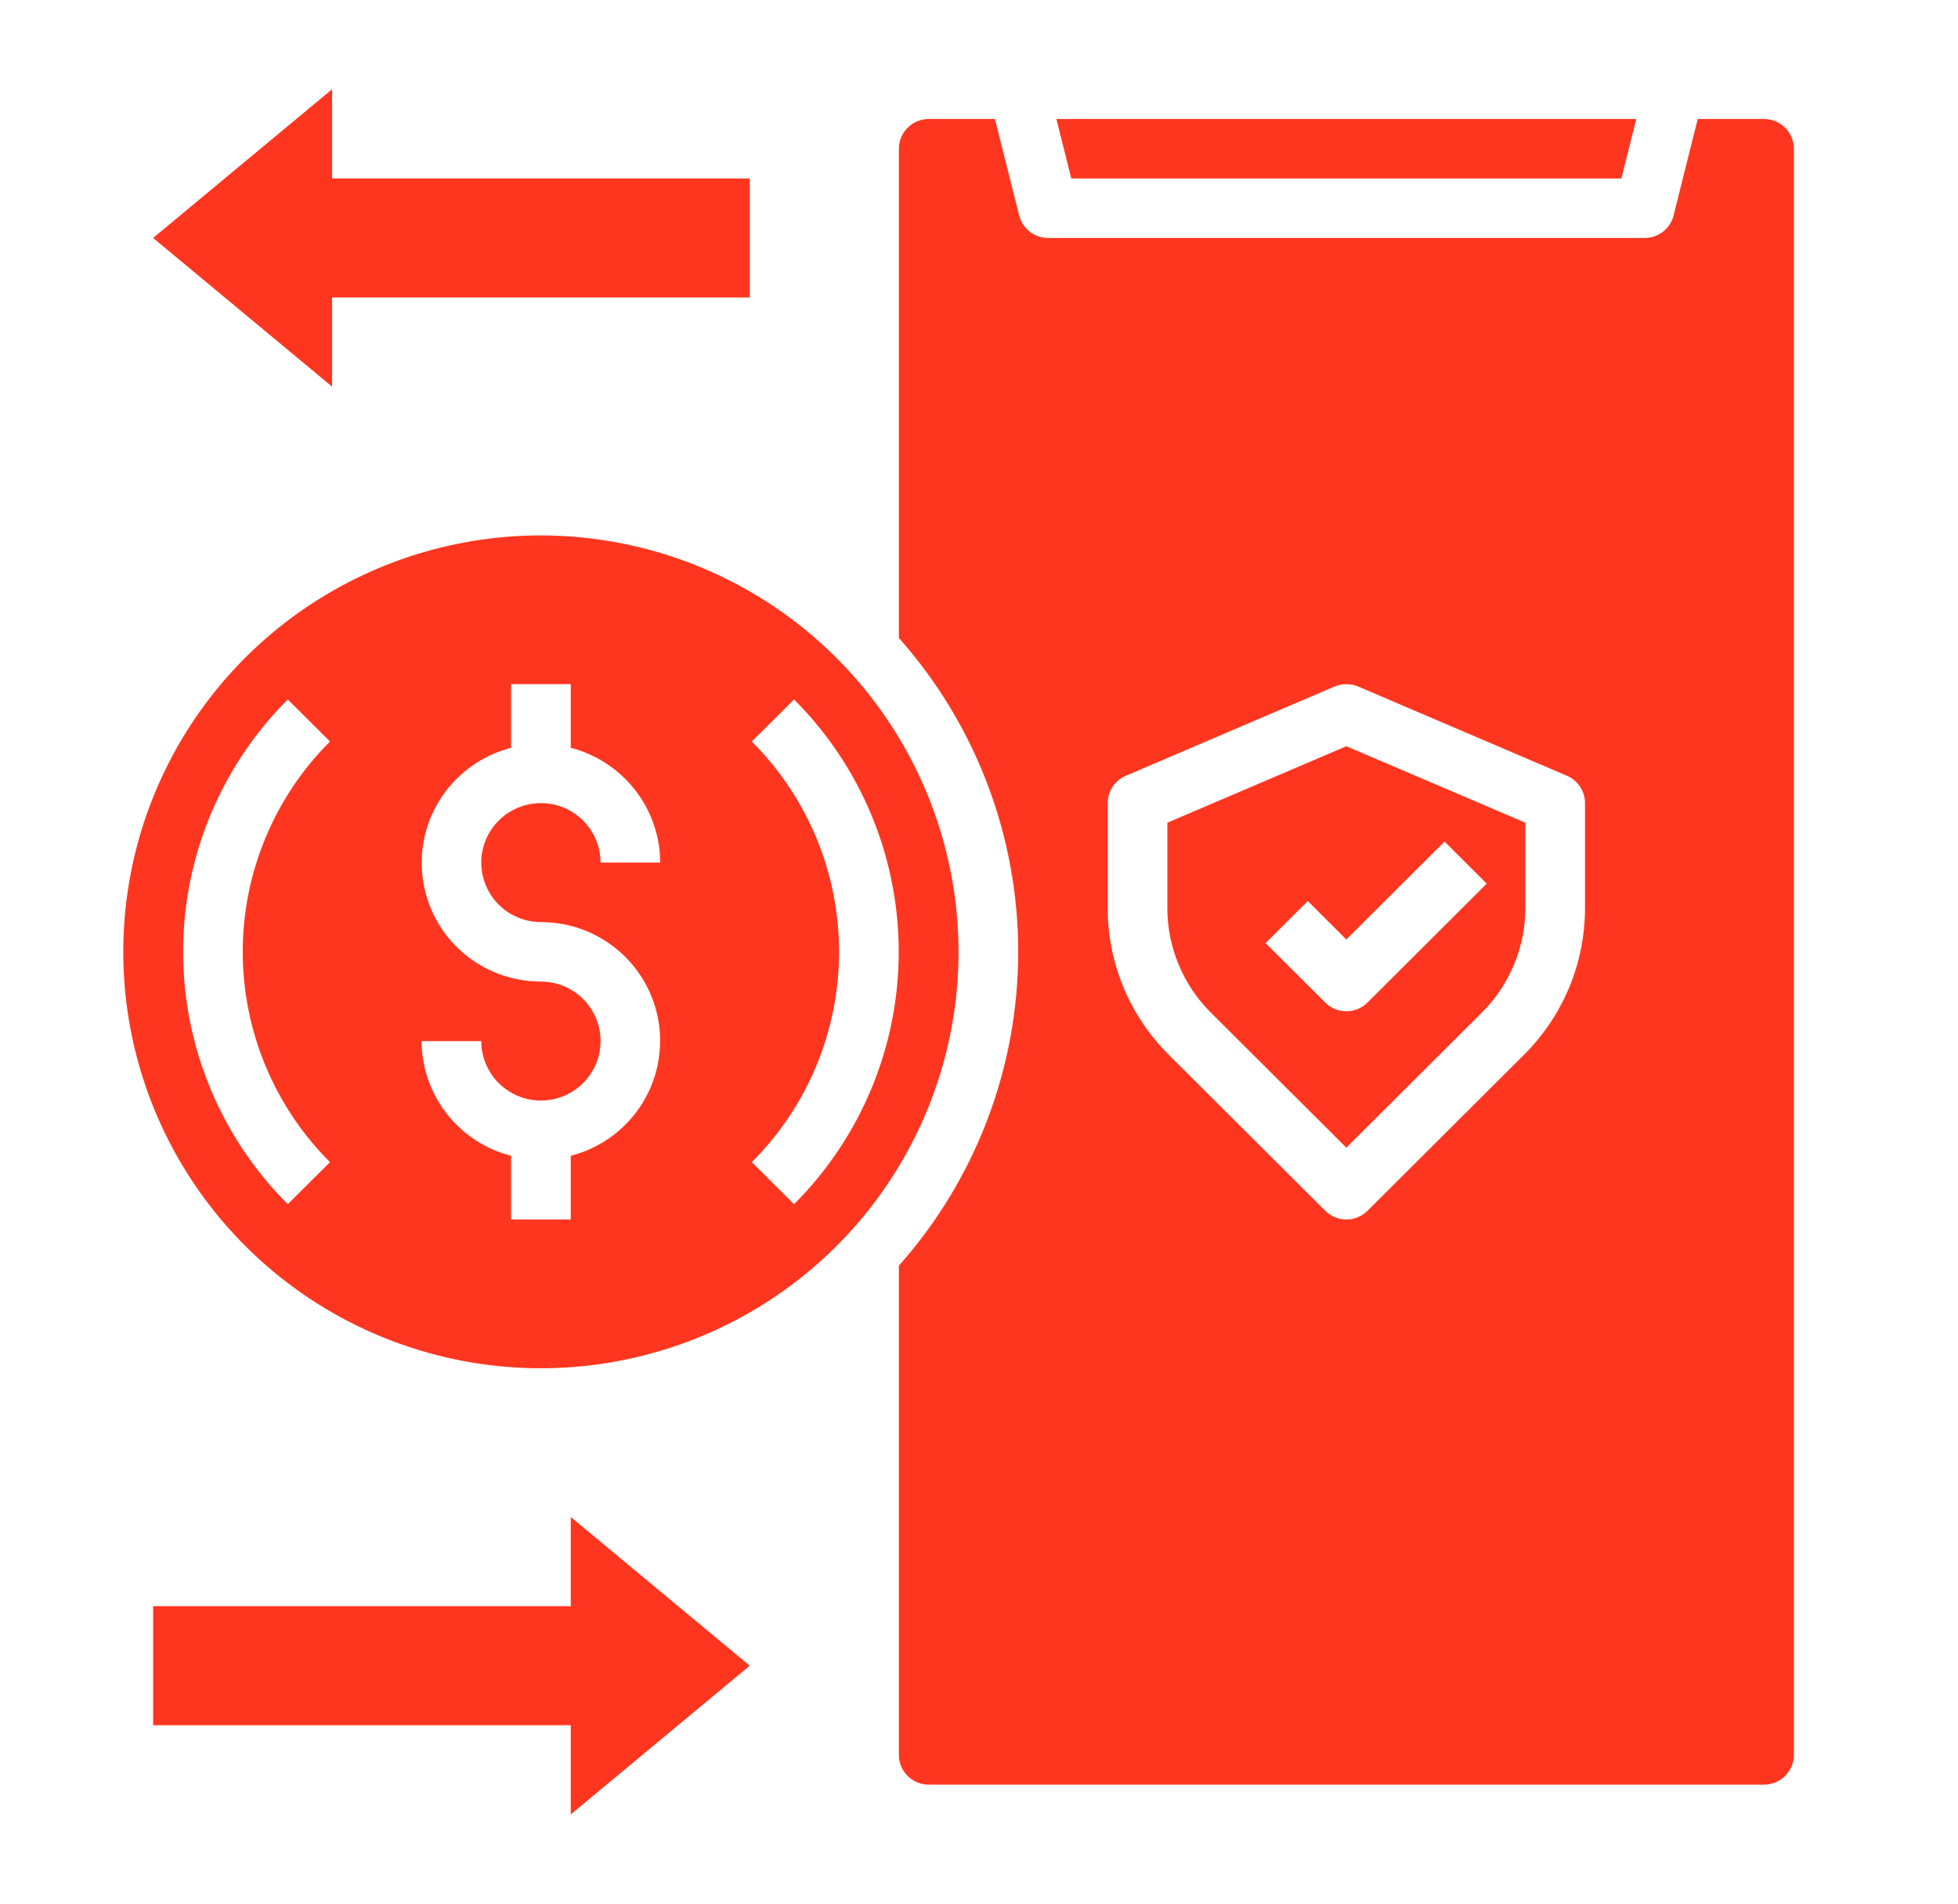
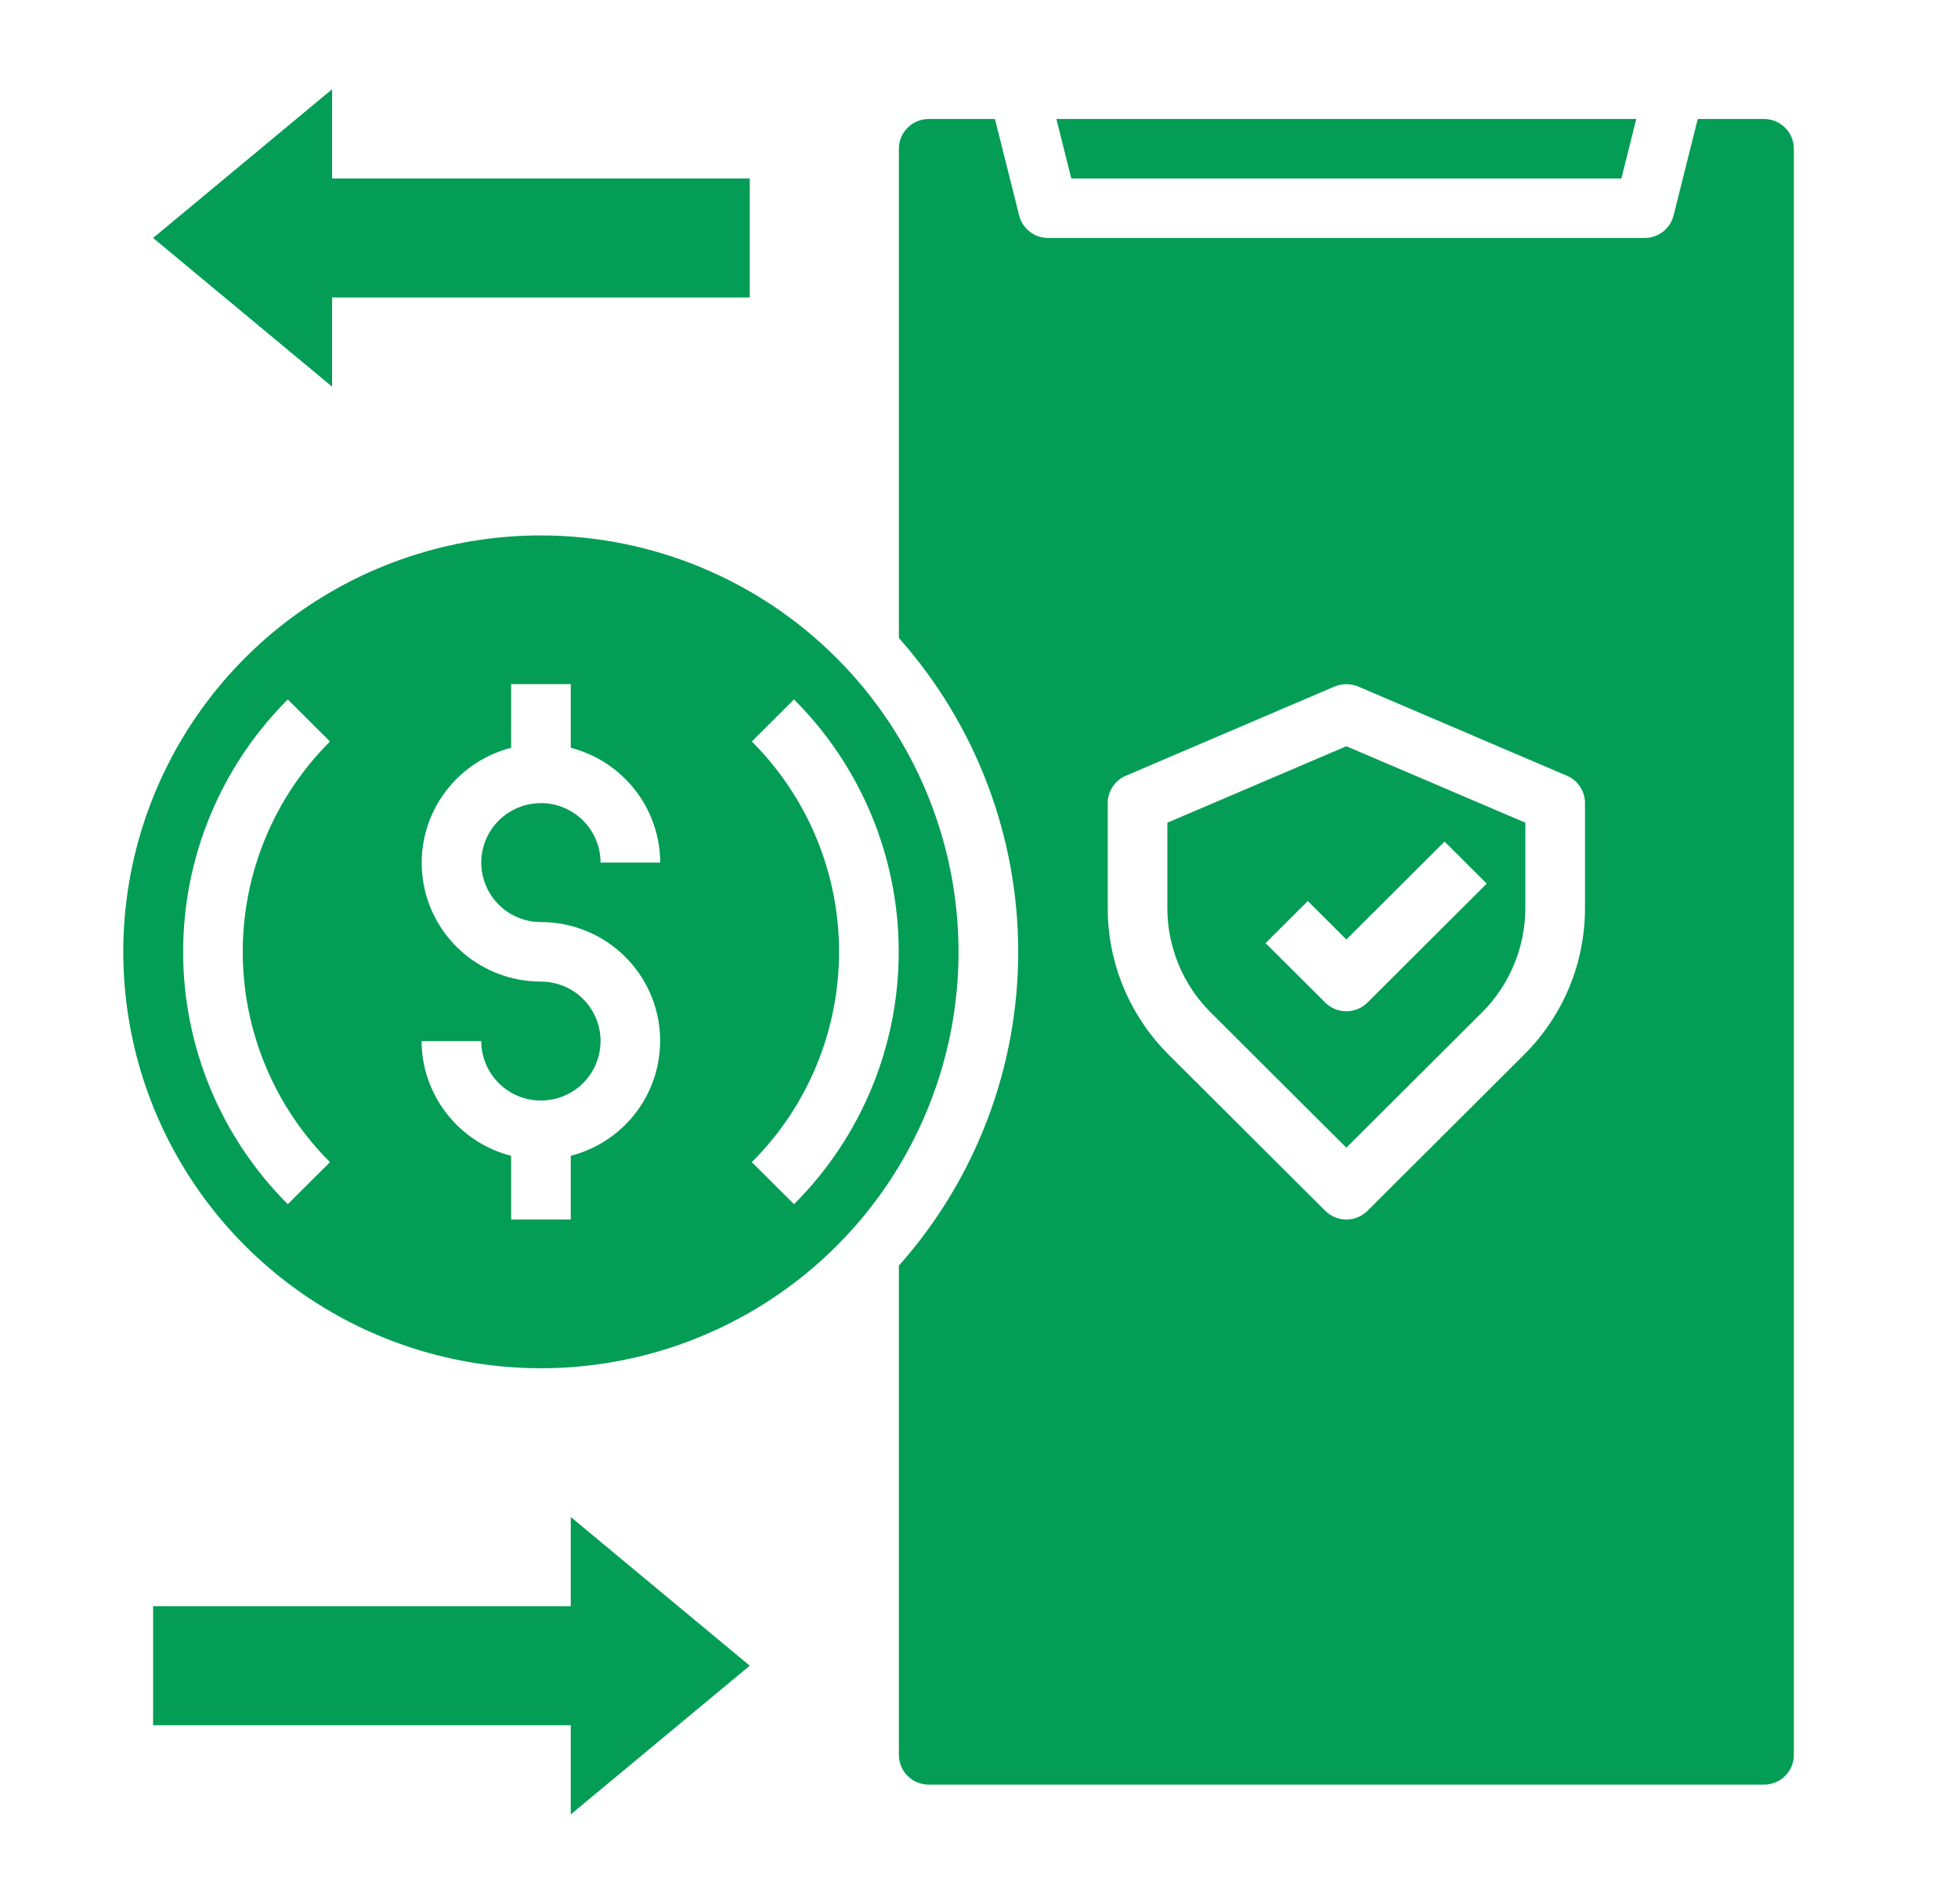
<svg xmlns="http://www.w3.org/2000/svg" width="36" height="35" viewBox="0 0 36 35" fill="none">
-   <path d="M9.945 9.844C8.427 9.844 6.942 10.293 5.679 11.134C4.416 11.975 3.432 13.171 2.851 14.57C2.27 15.969 2.118 17.509 2.414 18.994C2.71 20.479 3.442 21.843 4.516 22.914C5.59 23.985 6.958 24.714 8.447 25.009C9.937 25.305 11.481 25.153 12.884 24.573C14.287 23.994 15.486 23.013 16.33 21.754C17.174 20.494 17.624 19.014 17.624 17.5C17.622 15.47 16.812 13.524 15.372 12.089C13.933 10.653 11.981 9.846 9.945 9.844ZM6.067 21.367L5.291 22.14C4.059 20.909 3.367 19.24 3.367 17.5C3.367 15.76 4.059 14.091 5.291 12.86L6.067 13.633C5.04 14.659 4.463 16.05 4.463 17.5C4.463 18.95 5.04 20.341 6.067 21.367ZM9.945 16.953C10.479 16.953 10.994 17.146 11.394 17.497C11.794 17.848 12.053 18.333 12.12 18.861C12.187 19.388 12.059 19.922 11.76 20.362C11.46 20.802 11.01 21.118 10.494 21.25V22.422H9.397V21.25C8.927 21.13 8.511 20.857 8.213 20.475C7.916 20.093 7.753 19.624 7.751 19.141H8.848C8.848 19.357 8.913 19.568 9.033 19.748C9.154 19.928 9.325 20.068 9.525 20.151C9.726 20.234 9.946 20.256 10.159 20.213C10.372 20.171 10.568 20.067 10.721 19.914C10.874 19.761 10.979 19.566 11.021 19.354C11.063 19.142 11.042 18.922 10.959 18.722C10.876 18.522 10.735 18.351 10.555 18.231C10.374 18.111 10.162 18.047 9.945 18.047C9.412 18.047 8.897 17.854 8.496 17.503C8.096 17.152 7.838 16.667 7.771 16.139C7.703 15.612 7.831 15.078 8.131 14.638C8.43 14.198 8.88 13.882 9.397 13.749V12.578H10.494V13.749C10.963 13.87 11.379 14.143 11.677 14.525C11.975 14.906 12.137 15.376 12.139 15.859H11.042C11.042 15.643 10.978 15.432 10.857 15.252C10.737 15.072 10.566 14.932 10.365 14.849C10.165 14.766 9.944 14.744 9.731 14.787C9.518 14.829 9.323 14.933 9.17 15.086C9.016 15.239 8.912 15.434 8.869 15.646C8.827 15.858 8.849 16.078 8.932 16.278C9.015 16.478 9.155 16.649 9.336 16.769C9.516 16.889 9.728 16.953 9.945 16.953ZM14.599 22.14L13.823 21.367C14.851 20.341 15.427 18.95 15.427 17.5C15.427 16.05 14.851 14.659 13.823 13.633L14.599 12.86C15.832 14.091 16.524 15.76 16.524 17.5C16.524 19.24 15.832 20.909 14.599 22.14Z" fill="#FF361F" />
-   <path d="M29.811 3.281L30.085 2.188H19.423L19.697 3.281H29.811Z" fill="#FF361F" />
-   <path d="M21.463 15.126V16.688C21.462 17.047 21.533 17.403 21.671 17.735C21.808 18.067 22.011 18.368 22.266 18.621L24.754 21.101L27.242 18.621C27.497 18.368 27.699 18.067 27.837 17.735C27.975 17.403 28.046 17.047 28.045 16.688V15.126L24.754 13.72L21.463 15.126ZM27.335 16.246L25.142 18.433C25.039 18.536 24.899 18.593 24.754 18.593C24.608 18.593 24.469 18.536 24.366 18.433L23.269 17.34L24.045 16.566L24.754 17.273L26.56 15.473L27.335 16.246Z" fill="#FF361F" />
-   <path d="M32.433 2.188H31.215L30.771 3.959C30.742 4.078 30.674 4.183 30.577 4.259C30.481 4.334 30.362 4.375 30.239 4.375H19.27C19.147 4.375 19.028 4.334 18.932 4.259C18.835 4.183 18.767 4.078 18.738 3.959L18.293 2.188H17.076C16.93 2.188 16.791 2.245 16.688 2.348C16.585 2.45 16.527 2.589 16.527 2.734V11.73C17.941 13.322 18.721 15.374 18.721 17.5C18.721 19.626 17.941 21.678 16.527 23.27V32.266C16.527 32.411 16.585 32.55 16.688 32.652C16.791 32.755 16.93 32.812 17.076 32.812H32.433C32.579 32.812 32.718 32.755 32.821 32.652C32.924 32.55 32.982 32.411 32.982 32.266V2.734C32.982 2.589 32.924 2.45 32.821 2.348C32.718 2.245 32.579 2.188 32.433 2.188ZM29.142 16.688C29.143 17.191 29.045 17.689 28.852 18.154C28.659 18.618 28.375 19.04 28.018 19.395L25.142 22.262C25.039 22.364 24.9 22.422 24.755 22.422C24.609 22.422 24.47 22.364 24.367 22.262L21.491 19.395C21.134 19.04 20.85 18.618 20.657 18.154C20.464 17.689 20.365 17.191 20.367 16.688V14.766C20.367 14.659 20.398 14.554 20.457 14.465C20.516 14.375 20.6 14.305 20.699 14.263L24.538 12.622C24.607 12.594 24.68 12.579 24.755 12.579C24.829 12.579 24.902 12.594 24.971 12.622L28.81 14.263C28.909 14.305 28.993 14.375 29.052 14.465C29.111 14.554 29.142 14.659 29.142 14.766V16.688Z" fill="#FF361F" />
-   <path d="M6.106 5.469H13.785V3.281H6.106V1.641L2.815 4.375L6.106 7.109V5.469Z" fill="#FF361F" />
-   <path d="M10.494 29.531H2.815V31.719H10.494V33.359L13.785 30.625L10.494 27.891V29.531Z" fill="#FF361F" />
+   <path d="M9.945 9.844C8.427 9.844 6.942 10.293 5.679 11.134C4.416 11.975 3.432 13.171 2.851 14.57C2.27 15.969 2.118 17.509 2.414 18.994C2.71 20.479 3.442 21.843 4.516 22.914C5.59 23.985 6.958 24.714 8.447 25.009C9.937 25.305 11.481 25.153 12.884 24.573C14.287 23.994 15.486 23.013 16.33 21.754C17.174 20.494 17.624 19.014 17.624 17.5C17.622 15.47 16.812 13.524 15.372 12.089C13.933 10.653 11.981 9.846 9.945 9.844ZM6.067 21.367L5.291 22.14C4.059 20.909 3.367 19.24 3.367 17.5C3.367 15.76 4.059 14.091 5.291 12.86L6.067 13.633C5.04 14.659 4.463 16.05 4.463 17.5C4.463 18.95 5.04 20.341 6.067 21.367ZM9.945 16.953C10.479 16.953 10.994 17.146 11.394 17.497C11.794 17.848 12.053 18.333 12.12 18.861C12.187 19.388 12.059 19.922 11.76 20.362C11.46 20.802 11.01 21.118 10.494 21.25V22.422H9.397V21.25C8.927 21.13 8.511 20.857 8.213 20.475C7.916 20.093 7.753 19.624 7.751 19.141H8.848C8.848 19.357 8.913 19.568 9.033 19.748C9.154 19.928 9.325 20.068 9.525 20.151C9.726 20.234 9.946 20.256 10.159 20.213C10.372 20.171 10.568 20.067 10.721 19.914C10.874 19.761 10.979 19.566 11.021 19.354C11.063 19.142 11.042 18.922 10.959 18.722C10.876 18.522 10.735 18.351 10.555 18.231C10.374 18.111 10.162 18.047 9.945 18.047C9.412 18.047 8.897 17.854 8.496 17.503C8.096 17.152 7.838 16.667 7.771 16.139C7.703 15.612 7.831 15.078 8.131 14.638C8.43 14.198 8.88 13.882 9.397 13.749V12.578H10.494V13.749C10.963 13.87 11.379 14.143 11.677 14.525C11.975 14.906 12.137 15.376 12.139 15.859H11.042C11.042 15.643 10.978 15.432 10.857 15.252C10.737 15.072 10.566 14.932 10.365 14.849C10.165 14.766 9.944 14.744 9.731 14.787C9.518 14.829 9.323 14.933 9.17 15.086C9.016 15.239 8.912 15.434 8.869 15.646C8.827 15.858 8.849 16.078 8.932 16.278C9.015 16.478 9.155 16.649 9.336 16.769C9.516 16.889 9.728 16.953 9.945 16.953ZM14.599 22.14L13.823 21.367C14.851 20.341 15.427 18.95 15.427 17.5C15.427 16.05 14.851 14.659 13.823 13.633L14.599 12.86C15.832 14.091 16.524 15.76 16.524 17.5C16.524 19.24 15.832 20.909 14.599 22.14Z" fill="#039D55" />
+   <path d="M29.811 3.281L30.085 2.188H19.423L19.697 3.281H29.811Z" fill="#039D55" />
+   <path d="M21.463 15.126V16.688C21.462 17.047 21.533 17.403 21.671 17.735C21.808 18.067 22.011 18.368 22.266 18.621L24.754 21.101L27.242 18.621C27.497 18.368 27.699 18.067 27.837 17.735C27.975 17.403 28.046 17.047 28.045 16.688V15.126L24.754 13.72L21.463 15.126ZM27.335 16.246L25.142 18.433C25.039 18.536 24.899 18.593 24.754 18.593C24.608 18.593 24.469 18.536 24.366 18.433L23.269 17.34L24.045 16.566L24.754 17.273L26.56 15.473L27.335 16.246Z" fill="#039D55" />
+   <path d="M32.433 2.188H31.215L30.771 3.959C30.742 4.078 30.674 4.183 30.577 4.259C30.481 4.334 30.362 4.375 30.239 4.375H19.27C19.147 4.375 19.028 4.334 18.932 4.259C18.835 4.183 18.767 4.078 18.738 3.959L18.293 2.188H17.076C16.93 2.188 16.791 2.245 16.688 2.348C16.585 2.45 16.527 2.589 16.527 2.734V11.73C17.941 13.322 18.721 15.374 18.721 17.5C18.721 19.626 17.941 21.678 16.527 23.27V32.266C16.527 32.411 16.585 32.55 16.688 32.652C16.791 32.755 16.93 32.812 17.076 32.812H32.433C32.579 32.812 32.718 32.755 32.821 32.652C32.924 32.55 32.982 32.411 32.982 32.266V2.734C32.982 2.589 32.924 2.45 32.821 2.348C32.718 2.245 32.579 2.188 32.433 2.188ZM29.142 16.688C29.143 17.191 29.045 17.689 28.852 18.154C28.659 18.618 28.375 19.04 28.018 19.395L25.142 22.262C25.039 22.364 24.9 22.422 24.755 22.422C24.609 22.422 24.47 22.364 24.367 22.262L21.491 19.395C21.134 19.04 20.85 18.618 20.657 18.154C20.464 17.689 20.365 17.191 20.367 16.688V14.766C20.367 14.659 20.398 14.554 20.457 14.465C20.516 14.375 20.6 14.305 20.699 14.263L24.538 12.622C24.607 12.594 24.68 12.579 24.755 12.579C24.829 12.579 24.902 12.594 24.971 12.622L28.81 14.263C28.909 14.305 28.993 14.375 29.052 14.465C29.111 14.554 29.142 14.659 29.142 14.766V16.688Z" fill="#039D55" />
+   <path d="M6.106 5.469H13.785V3.281H6.106V1.641L2.815 4.375L6.106 7.109V5.469Z" fill="#039D55" />
+   <path d="M10.494 29.531H2.815V31.719H10.494V33.359L13.785 30.625L10.494 27.891V29.531Z" fill="#039D55" />
</svg>
